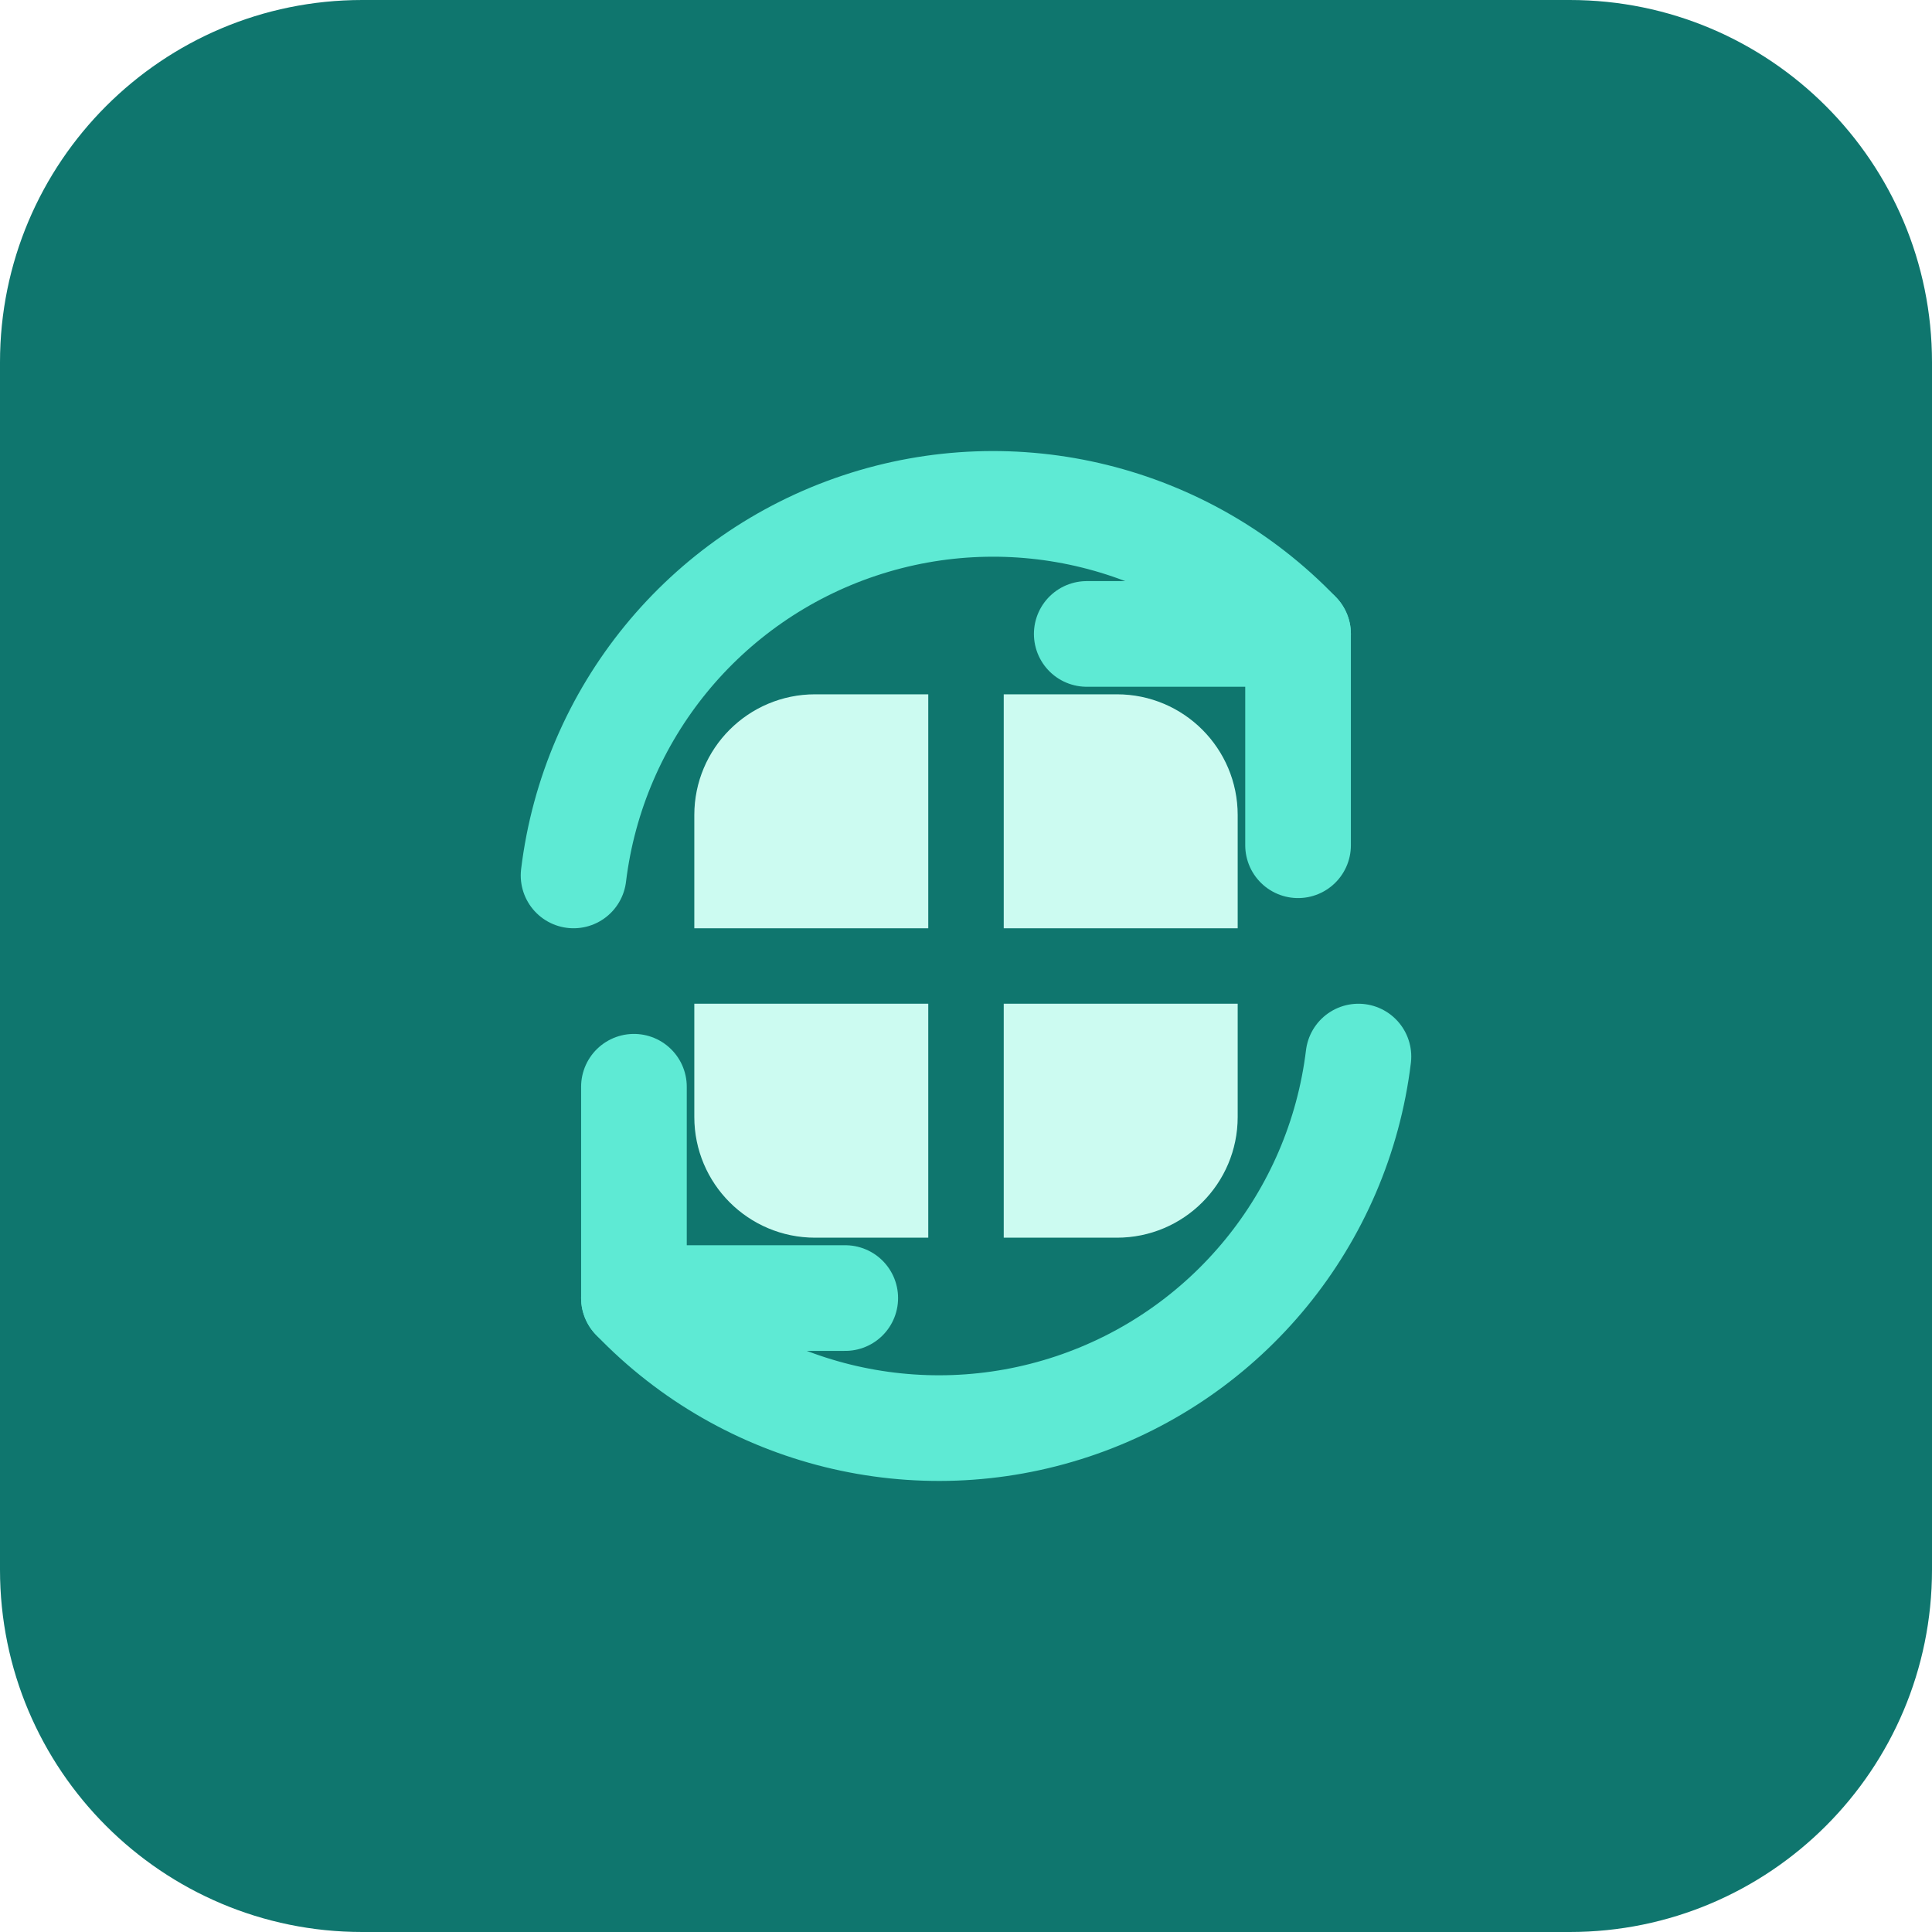
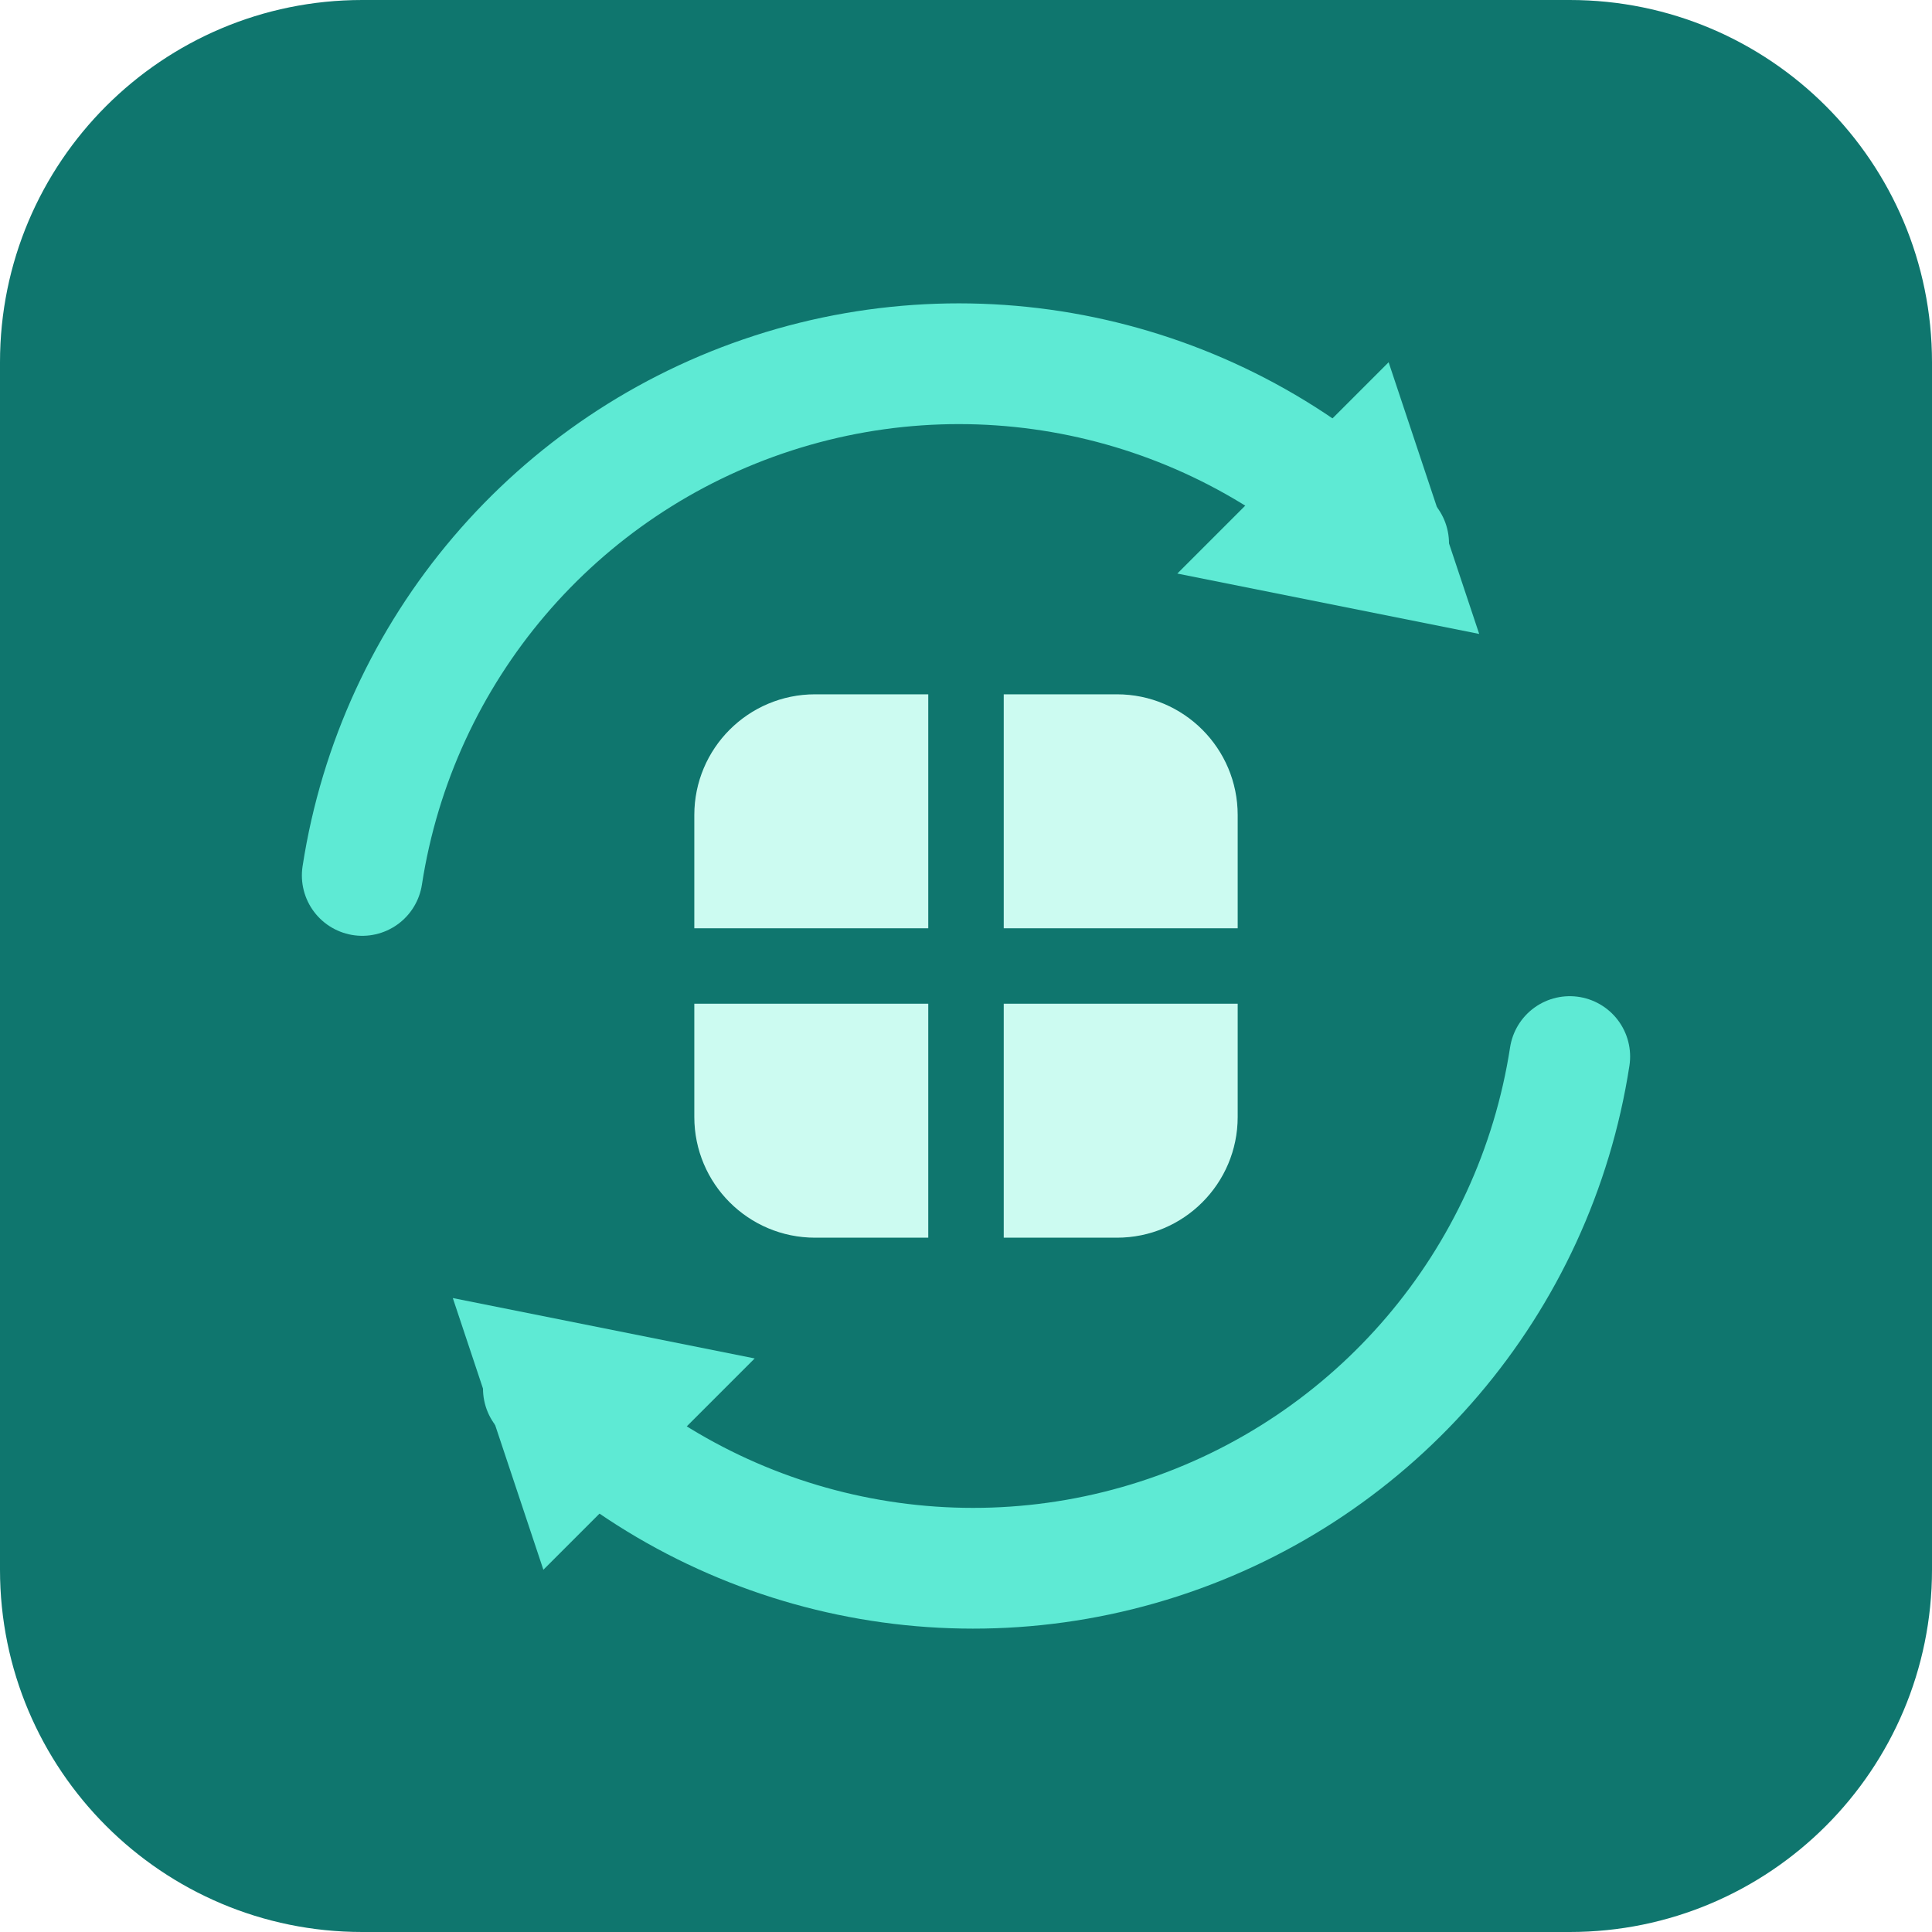
<svg xmlns="http://www.w3.org/2000/svg" viewBox="0 0 64 64" role="img" aria-label="AI Skills Maintainer">
  <rect width="64" height="64" rx="12" fill="#0F766E" />
-   <path d="M19 29a14 14 0 0 1 24-8M45 35a14 14 0 0 1-24 8" fill="none" stroke="#5EEAD4" stroke-width="3.5" stroke-linecap="round" />
-   <path d="M43 21h-7M43 21v7M21 43h7M21 43v-7" fill="none" stroke="#5EEAD4" stroke-width="3.5" stroke-linecap="round" stroke-linejoin="round" />
+   <path d="M12 29A20 20 0 0 1 46 18M52 35A20 20 0 0 1 18 46" fill="none" stroke="#5EEAD4" stroke-width="4" stroke-linecap="round" />
+   <path d="M49 21l-10-2 7-7zM15 43l10 2-7 7z" fill="#5EEAD4" />
  <rect x="23" y="23" width="18" height="18" rx="4" fill="#CCFBF1" />
  <path d="M32 23v18M23 32h18" stroke="#0F766E" stroke-width="2.5" stroke-linecap="round" />
</svg>
